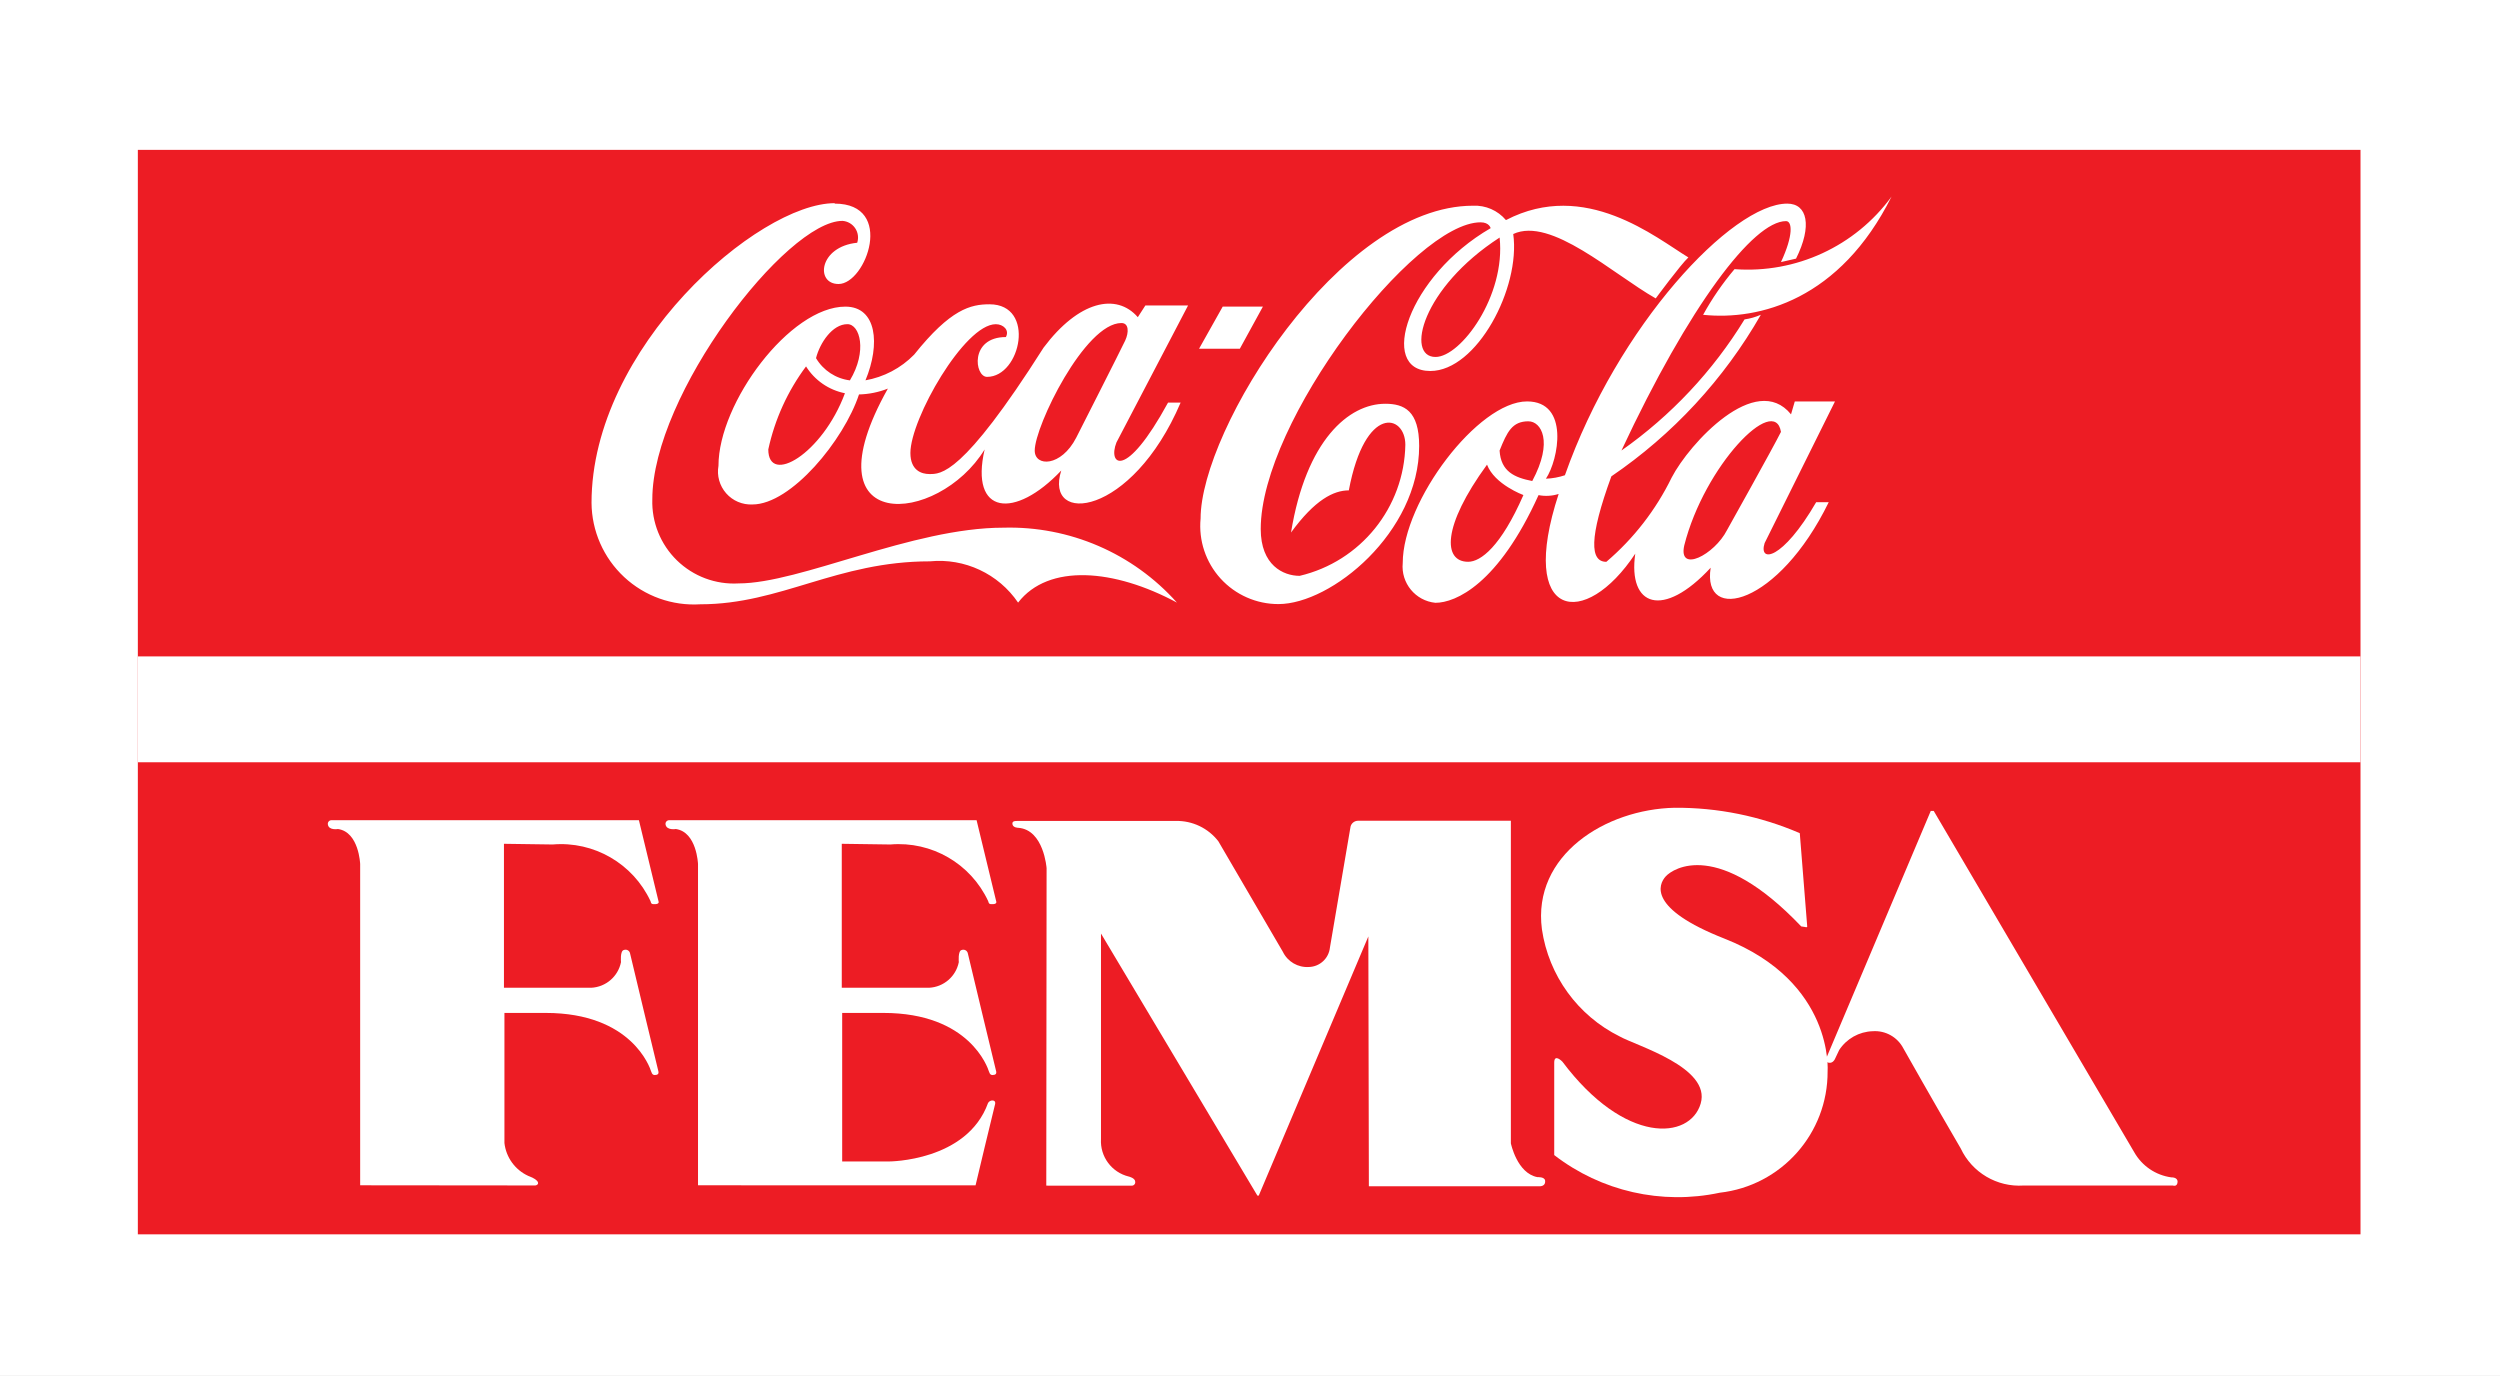
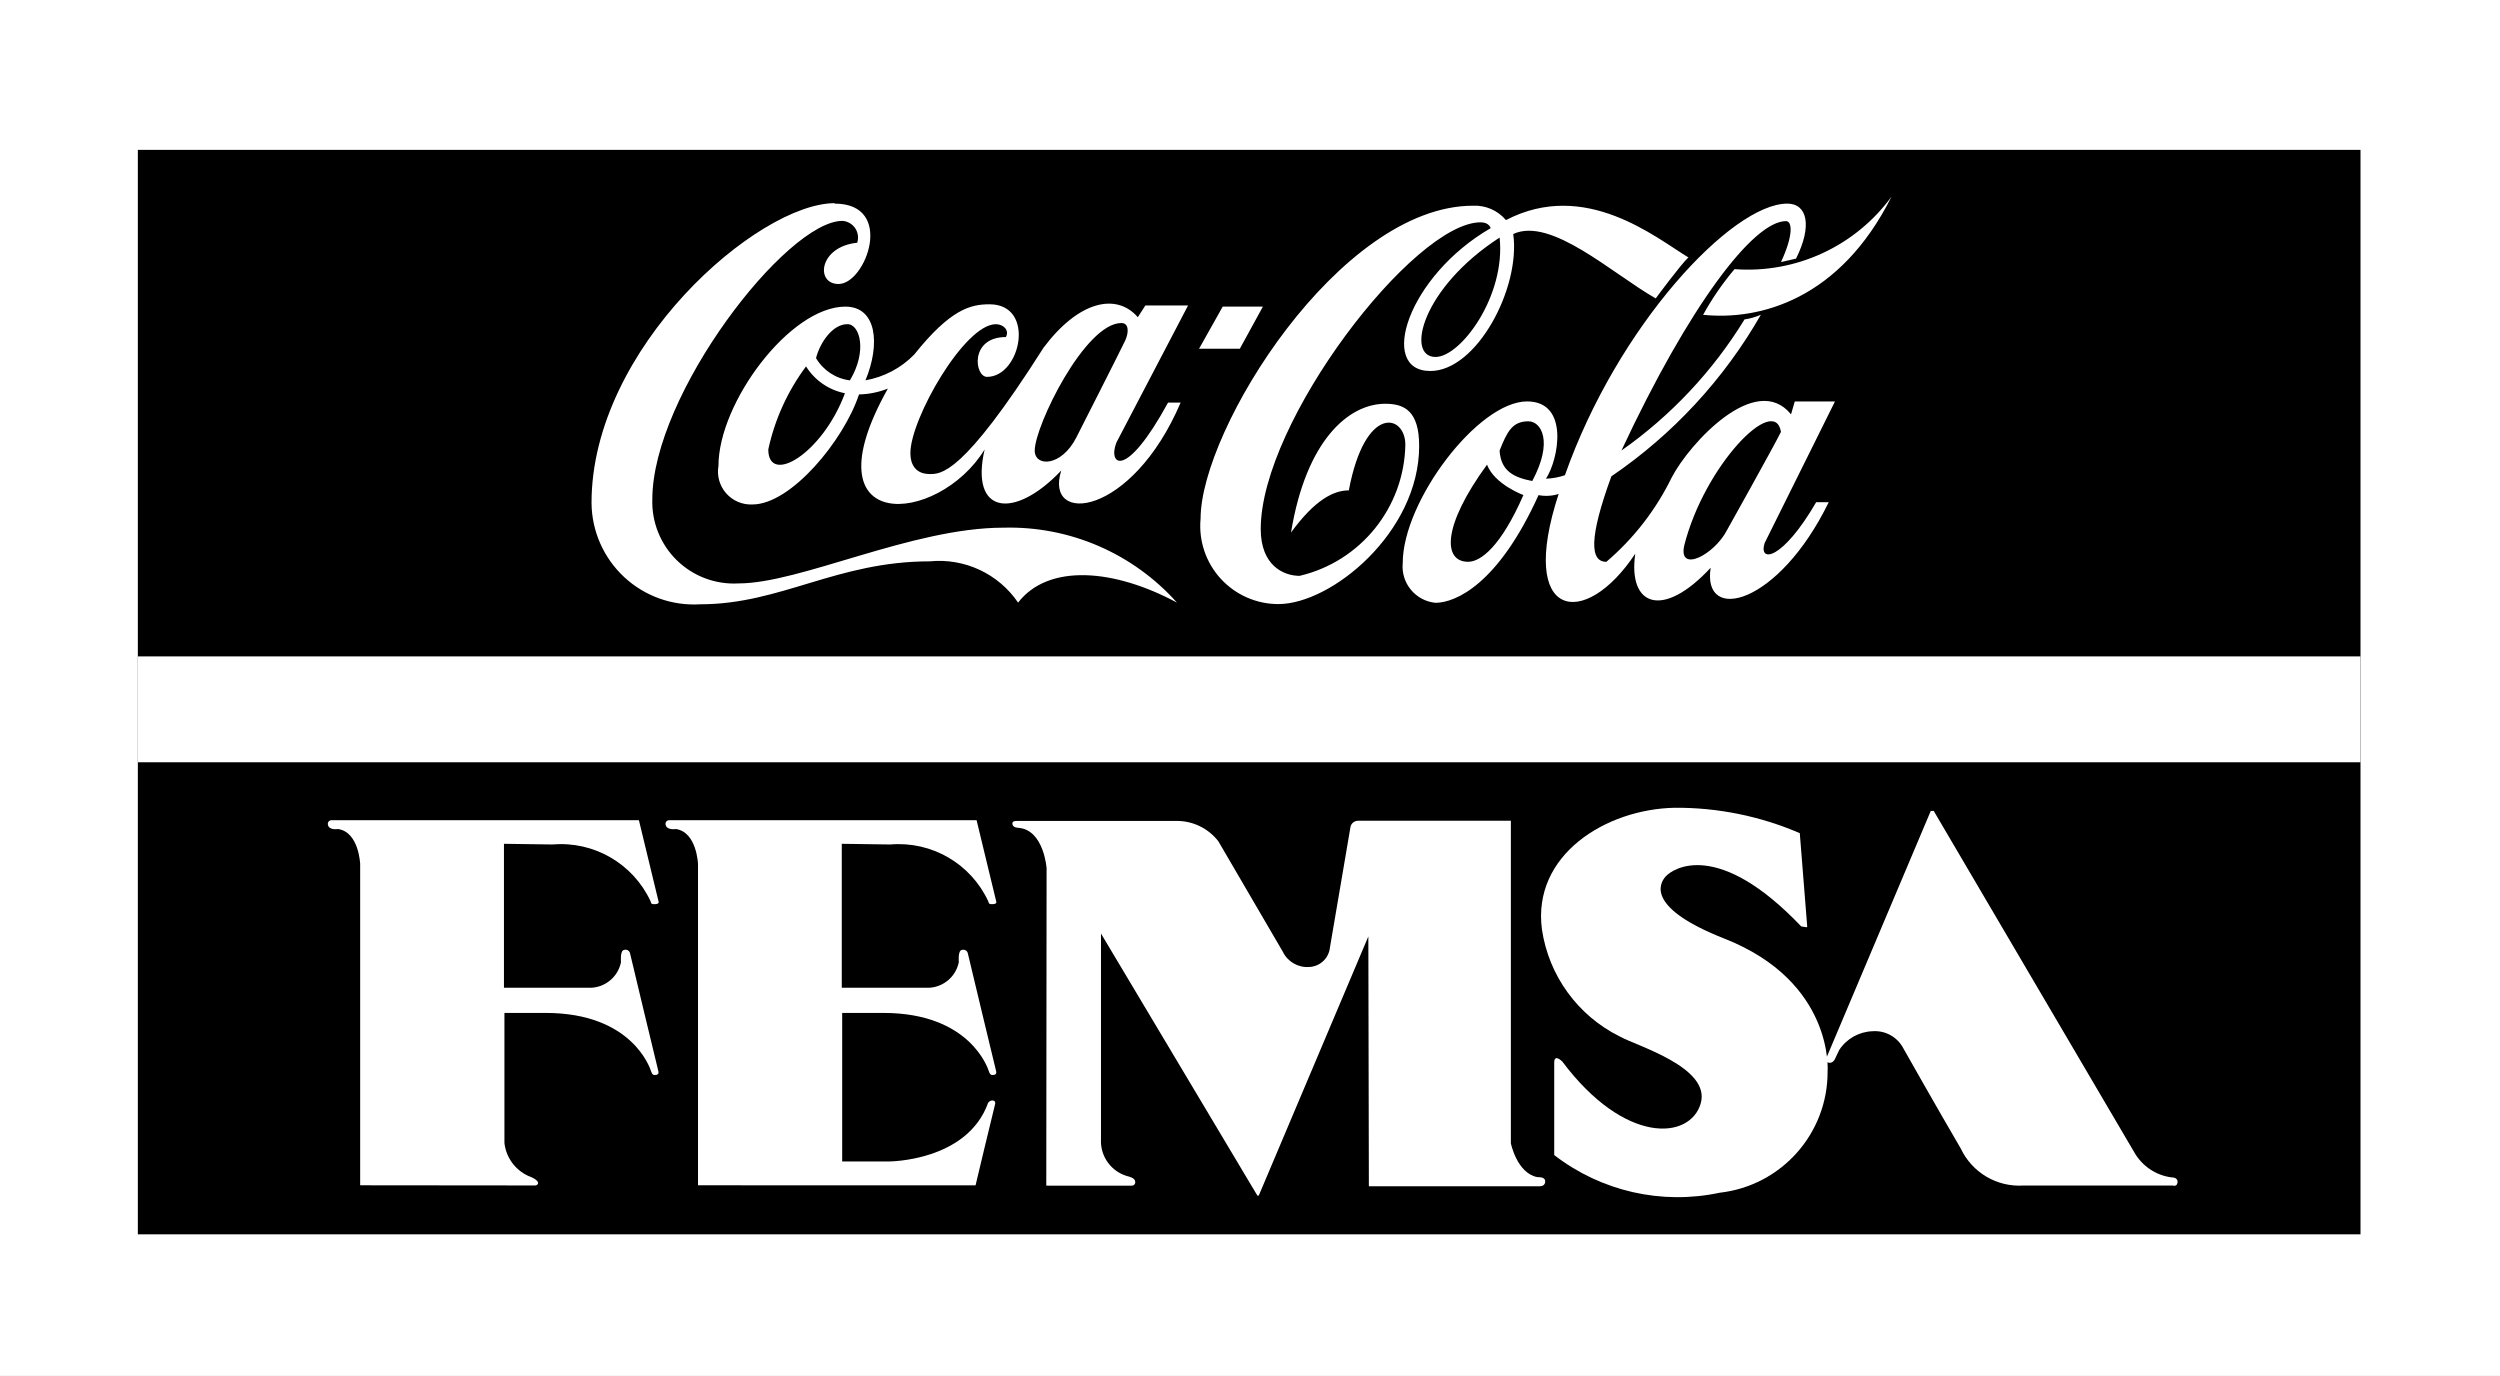
<svg xmlns="http://www.w3.org/2000/svg" id="Grupo_96" width="72.71" height="40" data-name="Grupo 96" viewBox="0 0 72.71 40">
  <defs>
    <style>
-             .cls-1{fill:none}.cls-2,.cls-5{fill:#fff}.cls-3{clip-path:url(#clip-path)}.cls-4{fill:#ed1c24}.cls-5{fill-rule:evenodd}
+             .cls-1{fill:none}.cls-2,.cls-5{fill:#fff}.cls-3{clip-path:url(#clip-path)}.cls-4{fill:}.cls-5{fill-rule:evenodd}
        </style>
    <clipPath id="clip-path">
      <path id="Rectángulo_146" d="M0 0h64.662v31.7H0z" class="cls-1" data-name="Rectángulo 146" />
    </clipPath>
  </defs>
  <path id="Rectángulo_142" d="M0 0h72.71v40H0z" class="cls-2" data-name="Rectángulo 142" />
  <g id="Grupo_95" data-name="Grupo 95" transform="translate(3.991 4.2)">
    <g id="Grupo_94" class="cls-3" data-name="Grupo 94">
      <path id="Rectángulo_143" d="M0 0h64.662v31.7H0z" class="cls-4" data-name="Rectángulo 143" transform="translate(.018 .158)" />
      <g id="Grupo_93" data-name="Grupo 93" transform="translate(.018 .158)">
        <g id="Grupo_92" class="cls-3" data-name="Grupo 92">
          <path id="Rectángulo_144" d="M0 0h64.75v3.08H0z" class="cls-2" data-name="Rectángulo 144" transform="translate(-.028 14.732)" />
        </g>
      </g>
      <path id="Trazado_38" d="M31.046 12.456c.512-.851.292-1.634-.073-1.634-.438 0-.8.545-.913.988a1.337 1.337 0 0 0 .987.647m-1.279-.409a1.732 1.732 0 0 0 1.133.783c-.658 1.771-2.229 2.689-2.229 1.634a6.241 6.241 0 0 1 1.1-2.417m9.171-1.259c.219 0 .219.272.109.51s-1.425 2.826-1.425 2.826c-.438.851-1.206.851-1.206.374 0-.714 1.461-3.71 2.521-3.71m11-2.486c.182 1.7-1.132 3.473-1.864 3.473-.878 0-.4-2.009 1.864-3.473m.84 5.345c.365 0 .731.578.109 1.736-.512-.1-.913-.272-.95-.886.219-.544.365-.851.84-.851m-1.206 1.26c.219.578 1.059.885 1.059.885-.657 1.5-1.242 1.941-1.607 1.941-.731 0-.767-1.021.549-2.826m8.549-.953c-.219.443-1.571 2.86-1.571 2.86-.365.715-1.425 1.26-1.242.443.584-2.316 2.63-4.426 2.813-3.3m-26.636-1.5a2.617 2.617 0 0 0 1.425-.749c1.06-1.327 1.644-1.464 2.193-1.464 1.351 0 .913 2.111-.073 2.111-.365 0-.512-1.158.548-1.158.11-.2-.073-.374-.293-.374-.913 0-2.484 2.758-2.484 3.745 0 .511.329.613.549.613.328 0 .949.068 3.325-3.677 1.022-1.362 2.119-1.6 2.74-.885l.22-.341h1.242l-2.083 3.984c-.256.647.255 1.123 1.5-1.158h.366c-1.425 3.337-3.982 3.575-3.471 1.974-1.352 1.43-2.668 1.294-2.229-.612-1.352 2.213-5.225 2.52-2.814-1.77a2.443 2.443 0 0 1-.84.17c-.438 1.328-1.973 3.2-3.1 3.2a.958.958 0 0 1-.987-1.124c0-1.838 2.083-4.63 3.691-4.63.913 0 1.023 1.089.584 2.145m10.39-2.145h1.169l-.671 1.225H41.2zm8.244-2.52c2.3-1.192 4.348.511 5.3 1.089-.219.2-.95 1.192-.95 1.192-1.257-.715-3.048-2.383-4.144-1.873.219 1.566-1.06 3.984-2.411 3.984-1.535 0-.658-2.758 1.754-4.154 0 0-.037-.17-.293-.17-1.936 0-6.394 5.788-6.394 8.92 0 1.056.658 1.362 1.132 1.362a3.991 3.991 0 0 0 3.074-3.813c0-.886-1.169-1.192-1.644 1.327-.439 0-.987.272-1.681 1.226.439-2.689 1.681-3.745 2.741-3.745.547 0 .986.2.986 1.226 0 2.52-2.558 4.6-4.092 4.6a2.271 2.271 0 0 1-2.265-2.486c0-2.592 4.046-9.1 7.924-9.1a1.179 1.179 0 0 1 .954.415m6.651 1.43a8.144 8.144 0 0 0-.914 1.328c1.644.17 3.982-.442 5.481-3.439a5.176 5.176 0 0 1-4.567 2.111m-5.481 6.094a1.956 1.956 0 0 0 .548-.1c1.535-4.358 4.86-7.9 6.467-7.9.585 0 .731.647.255 1.6l-.438.1c.365-.783.329-1.191.146-1.191-.95 0-2.813 2.451-4.786 6.672a12.892 12.892 0 0 0 3.58-3.813 1.84 1.84 0 0 0 .475-.136 14.254 14.254 0 0 1-4.348 4.7c-.657 1.8-.621 2.486-.146 2.486a7.6 7.6 0 0 0 1.9-2.451c.512-.988 2.448-3.1 3.471-1.838l.109-.374h1.169l-2.046 4.119c-.183.579.512.511 1.5-1.191h.365c-1.461 3-3.69 3.541-3.434 1.907-1.389 1.5-2.412 1.123-2.193-.409-1.461 2.213-3.435 1.94-2.228-1.737a1.182 1.182 0 0 1-.585.034c-1.169 2.588-2.411 3.132-3 3.132a1.06 1.06 0 0 1-.95-1.157c0-1.8 2.192-4.7 3.616-4.7 1.243 0 .915 1.7.549 2.247m-20.687-8c1.768 0 .91 2.338.113 2.338-.683 0-.569-1.089.543-1.2a.486.486 0 0 0-.429-.636c-1.625 0-5.53 5.047-5.53 8.1a2.374 2.374 0 0 0 2.509 2.444c1.795 0 5.045-1.621 7.7-1.621a6.522 6.522 0 0 1 5.049 2.179c-1.826-.983-3.735-1.142-4.62 0a2.775 2.775 0 0 0-2.565-1.2c-2.711 0-4.336 1.249-6.674 1.249a2.978 2.978 0 0 1-3.167-2.95c0-4.517 4.847-8.716 7.073-8.716" class="cls-5" data-name="Trazado 38" transform="translate(-10.318 -5.594)" />
      <path id="Trazado_39" d="M70.563 36.536l.106.016s.069.025.067-.015-.216-2.713-.216-2.713a9.027 9.027 0 0 0-3.643-.739c-2 .042-4.141 1.372-3.857 3.534a4.15 4.15 0 0 0 2.264 3.118c.491.275 2.665.9 2.353 1.953s-2.2 1.205-4.021-1.22c0 0-.238-.249-.238.028v2.688a5.867 5.867 0 0 0 4.814 1.095 3.534 3.534 0 0 0 3.137-3.529s.2-2.6-3-3.861c-2.222-.873-1.926-1.57-1.708-1.81s1.525-1.082 3.94 1.454" class="cls-5" data-name="Trazado 39" transform="translate(-22.166 -13.792)" />
      <path id="Trazado_40" d="M77.882 33.222h.087l5.831 9.925a1.467 1.467 0 0 0 1.081.732s.19-.01.179.137-.136.1-.136.1h-4.343a1.883 1.883 0 0 1-1.827-1.078c-.735-1.257-1.668-2.91-1.668-2.91a.932.932 0 0 0-.893-.5 1.208 1.208 0 0 0-.973.545l-.118.249s-.059.157-.2.12-.039-.176-.039-.176z" class="cls-5" data-name="Trazado 40" transform="translate(-25.719 -13.836)" />
      <path id="Trazado_41" d="M13.513 44.232v-9.344s-.034-.93-.645-1.018c0 0-.274.049-.295-.138a.105.105 0 0 1 .1-.118h8.947l.569 2.353s.042.079-.085.088-.126-.019-.147-.088a2.871 2.871 0 0 0-2.845-1.647l-1.417-.02v4.187h2.54a.93.93 0 0 0 .864-.745s-.032-.333.084-.353a.133.133 0 0 1 .18.1c.031.148.822 3.423.822 3.423s.031.088-.052.107-.127 0-.158-.1-.558-1.7-3.066-1.7h-1.2v3.784a1.2 1.2 0 0 0 .693.956c.367.133.312.263.208.278z" class="cls-5" data-name="Trazado 41" transform="translate(-7.029 -13.959)" />
      <path id="Trazado_42" d="M27.554 44.232v-9.344s-.034-.93-.645-1.018c0 0-.274.049-.3-.138a.106.106 0 0 1 .1-.118h8.947l.569 2.353s.042.079-.084.088-.127-.019-.148-.088a2.869 2.869 0 0 0-2.845-1.647l-1.413-.02v4.187h2.54a.929.929 0 0 0 .864-.745s-.031-.333.084-.353a.133.133 0 0 1 .179.1c.032.148.822 3.423.822 3.423s.031.088-.053.107-.126 0-.157-.1-.558-1.7-3.067-1.7h-1.2v4.32h1.362s2.267 0 2.88-1.7a.145.145 0 0 1 .136-.074c.091.01.08.084.057.158s-.556 2.311-.556 2.311z" class="cls-5" data-name="Trazado 42" transform="translate(-11.244 -13.959)" />
      <path id="Trazado_43" d="M42.009 44.248l.009-9.233s-.079-1.118-.823-1.174c0 0-.149 0-.169-.1s.069-.1.169-.1h4.581a1.525 1.525 0 0 1 1.237.591l1.876 3.214a.786.786 0 0 0 .76.443.631.631 0 0 0 .61-.567l.6-3.52a.226.226 0 0 1 .209-.166h4.453v9.381s.178.873.773.984c0 0 .209-.014.223.1s-.059.166-.163.166h-4.963L51.376 37l-3.187 7.537h-.041L43.6 36.916v5.974a1.06 1.06 0 0 0 .81 1.094s.186.042.186.153a.1.1 0 0 1-.1.112z" class="cls-5" data-name="Trazado 43" transform="translate(-15.57 -13.965)" />
    </g>
  </g>
</svg>
